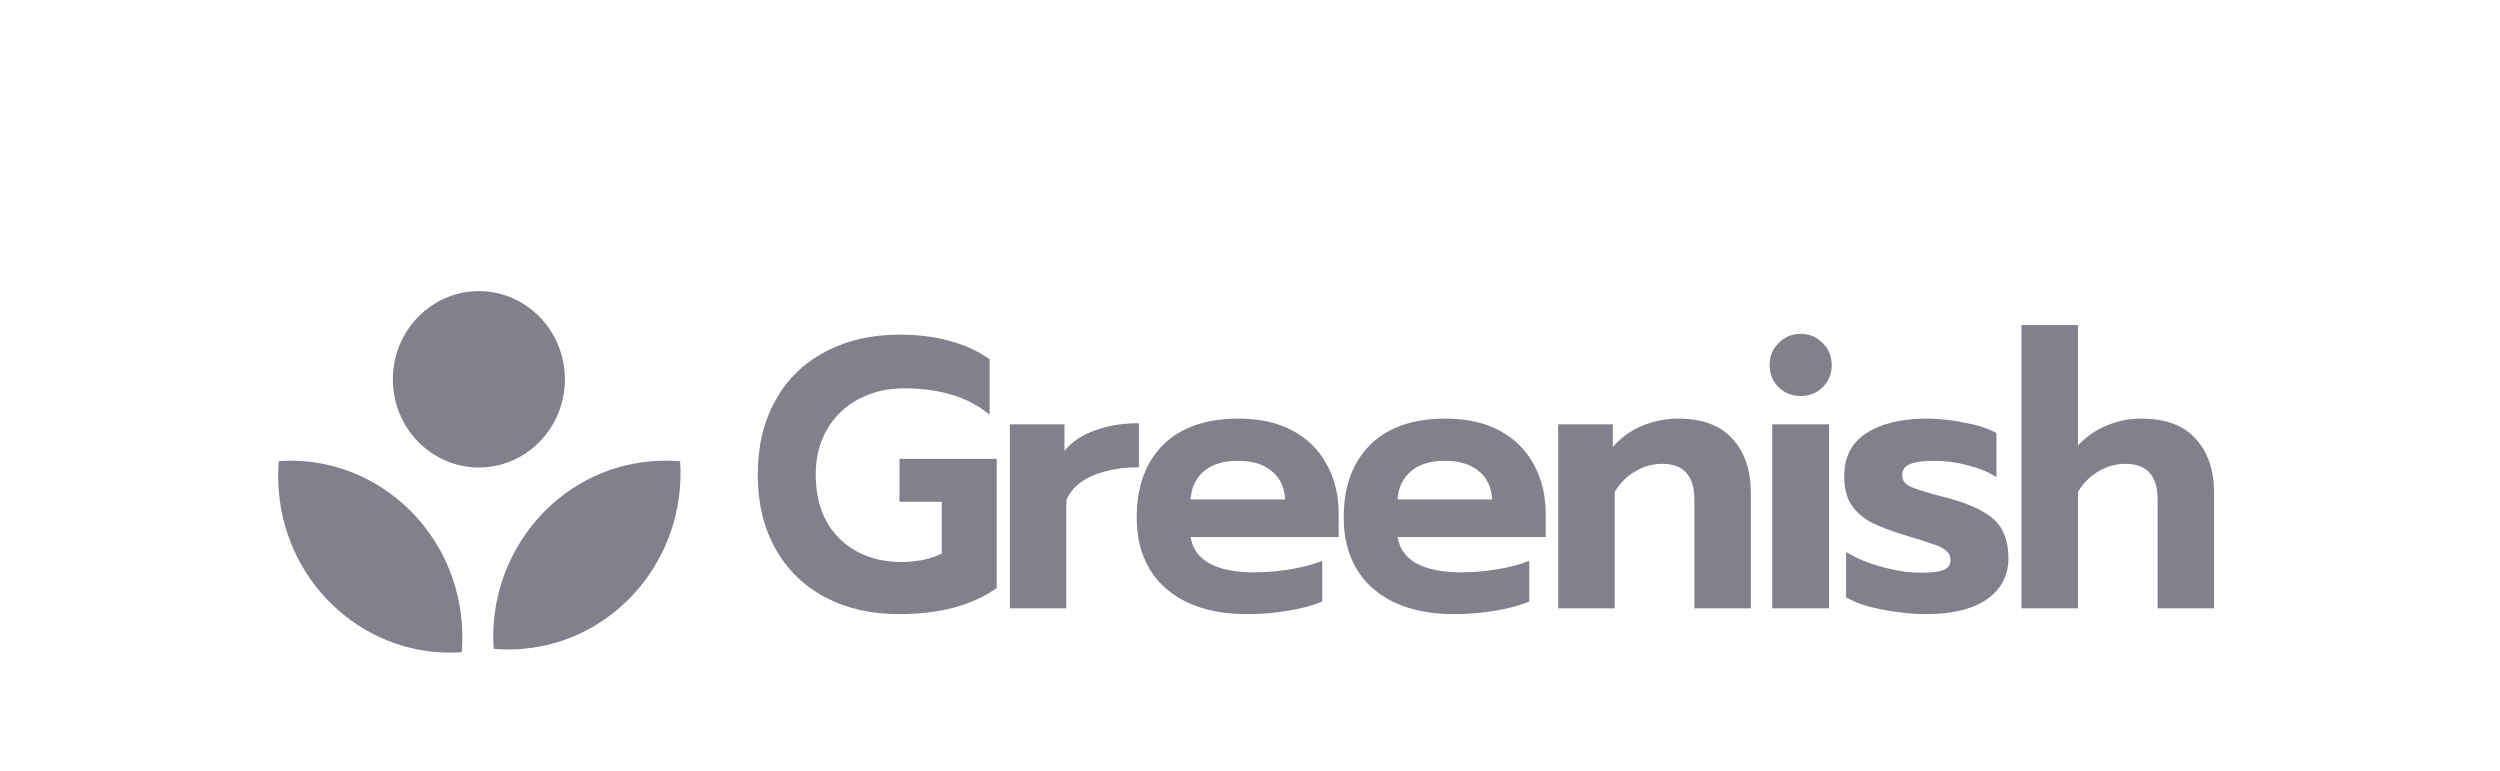
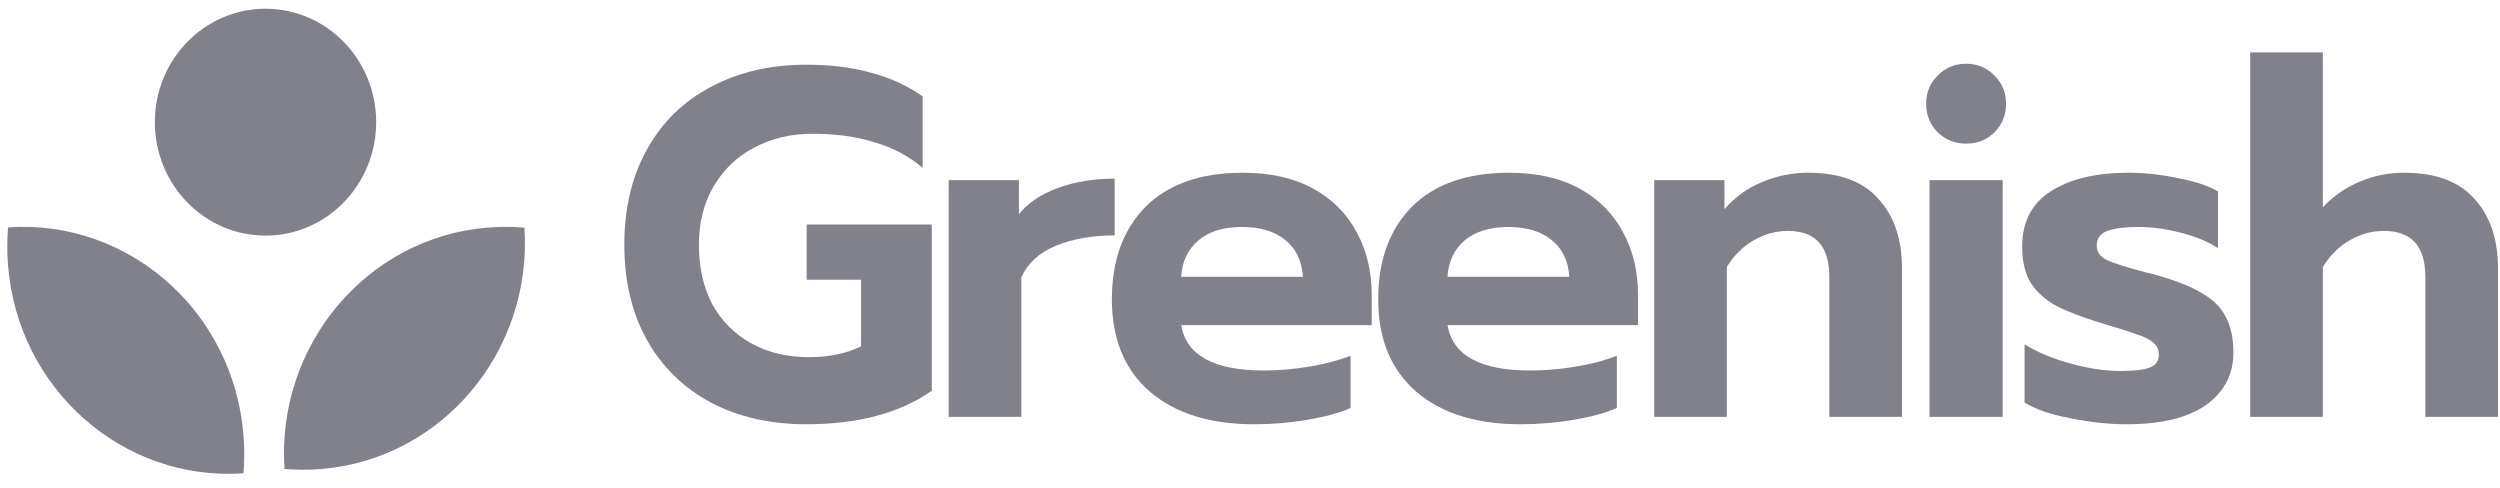
- <svg xmlns="http://www.w3.org/2000/svg" width="211" height="65" viewBox="0 0 211 65" fill="none">
-   <path d="M75.886 51.832C73.53 51.832 71.447 51.357 69.637 50.408C67.827 49.437 66.428 48.067 65.439 46.299C64.45 44.53 63.955 42.449 63.955 40.054C63.955 37.66 64.45 35.579 65.439 33.81C66.428 32.02 67.827 30.65 69.637 29.701C71.447 28.73 73.53 28.245 75.886 28.245C77.486 28.245 78.896 28.418 80.117 28.763C81.358 29.086 82.494 29.604 83.525 30.316V35.007C82.6 34.231 81.537 33.67 80.338 33.325C79.159 32.958 77.812 32.775 76.297 32.775C74.888 32.775 73.614 33.077 72.478 33.681C71.363 34.263 70.478 35.104 69.826 36.204C69.174 37.304 68.848 38.588 68.848 40.054C68.848 41.543 69.142 42.848 69.731 43.969C70.342 45.069 71.194 45.921 72.288 46.525C73.382 47.129 74.645 47.431 76.076 47.431C77.381 47.431 78.517 47.194 79.485 46.719V42.352H75.918V38.728H84.125V49.631C82.042 51.098 79.296 51.832 75.886 51.832Z" fill="#81818B" />
-   <path d="M85.233 35.816H89.841V38.049C90.452 37.294 91.304 36.722 92.398 36.334C93.492 35.924 94.734 35.719 96.123 35.719V39.44C94.671 39.44 93.387 39.666 92.272 40.119C91.178 40.572 90.42 41.262 90 42.19V51.346H85.233V35.816Z" fill="#81818B" />
-   <path d="M105.283 51.832C102.379 51.832 100.095 51.12 98.433 49.696C96.77 48.251 95.939 46.234 95.939 43.646C95.939 41.079 96.676 39.051 98.149 37.563C99.643 36.075 101.769 35.331 104.525 35.331C106.335 35.331 107.871 35.676 109.134 36.366C110.396 37.056 111.354 38.016 112.006 39.246C112.659 40.453 112.985 41.823 112.985 43.355V45.328H100.485C100.821 47.313 102.631 48.305 105.914 48.305C106.882 48.305 107.882 48.219 108.913 48.046C109.944 47.873 110.838 47.636 111.596 47.334V50.764C110.859 51.087 109.912 51.346 108.755 51.541C107.598 51.734 106.44 51.832 105.283 51.832ZM108.471 42.157C108.408 41.122 108.029 40.324 107.335 39.763C106.64 39.181 105.682 38.89 104.462 38.89C103.263 38.89 102.316 39.181 101.621 39.763C100.927 40.346 100.548 41.144 100.485 42.157H108.471Z" fill="#81818B" />
-   <path d="M122.754 51.832C119.851 51.832 117.567 51.12 115.905 49.696C114.242 48.251 113.411 46.234 113.411 43.646C113.411 41.079 114.147 39.051 115.621 37.563C117.115 36.075 119.24 35.331 121.997 35.331C123.806 35.331 125.343 35.676 126.606 36.366C127.868 37.056 128.825 38.016 129.477 39.246C130.13 40.453 130.456 41.823 130.456 43.355V45.328H117.956C118.293 47.313 120.103 48.305 123.386 48.305C124.354 48.305 125.354 48.219 126.384 48.046C127.415 47.873 128.31 47.636 129.067 47.334V50.764C128.331 51.087 127.384 51.346 126.227 51.541C125.069 51.734 123.912 51.832 122.754 51.832ZM125.943 42.157C125.879 41.122 125.501 40.324 124.807 39.763C124.111 39.181 123.154 38.89 121.934 38.89C120.734 38.89 119.788 39.181 119.093 39.763C118.398 40.346 118.02 41.144 117.956 42.157H125.943Z" fill="#81818B" />
-   <path d="M131.515 35.816H136.122V37.725C136.818 36.927 137.638 36.334 138.585 35.946C139.553 35.536 140.563 35.331 141.615 35.331C143.678 35.331 145.214 35.902 146.223 37.046C147.255 38.167 147.771 39.688 147.771 41.608V51.346H143.004V42.157C143.004 40.152 142.099 39.149 140.289 39.149C139.49 39.149 138.743 39.353 138.048 39.763C137.354 40.152 136.765 40.734 136.28 41.51V51.346H131.515V35.816Z" fill="#81818B" />
-   <path d="M151.975 33.422C151.239 33.422 150.619 33.174 150.114 32.678C149.608 32.182 149.356 31.556 149.356 30.801C149.356 30.068 149.608 29.453 150.114 28.957C150.619 28.439 151.239 28.18 151.975 28.18C152.712 28.18 153.333 28.439 153.838 28.957C154.343 29.453 154.596 30.068 154.596 30.801C154.596 31.556 154.343 32.182 153.838 32.678C153.333 33.174 152.712 33.422 151.975 33.422ZM149.577 35.816H154.375V51.346H149.577V35.816Z" fill="#81818B" />
-   <path d="M162.504 51.832C161.368 51.832 160.147 51.702 158.842 51.443C157.559 51.206 156.549 50.861 155.812 50.408V46.59C156.654 47.108 157.664 47.528 158.842 47.852C160.021 48.175 161.115 48.337 162.125 48.337C162.988 48.337 163.619 48.262 164.019 48.111C164.418 47.96 164.618 47.679 164.618 47.27C164.618 46.946 164.503 46.687 164.271 46.493C164.04 46.277 163.682 46.094 163.198 45.943C162.735 45.77 161.956 45.522 160.862 45.199C159.579 44.811 158.568 44.422 157.832 44.034C157.117 43.624 156.57 43.117 156.191 42.513C155.833 41.91 155.654 41.133 155.654 40.184C155.654 38.566 156.274 37.358 157.517 36.56C158.779 35.741 160.483 35.331 162.63 35.331C163.682 35.331 164.766 35.449 165.881 35.687C167.017 35.902 167.891 36.194 168.501 36.56V40.281C167.891 39.871 167.091 39.537 166.102 39.278C165.134 39.019 164.187 38.89 163.261 38.89C162.398 38.89 161.725 38.976 161.241 39.149C160.778 39.321 160.546 39.645 160.546 40.119C160.546 40.529 160.767 40.842 161.209 41.057C161.672 41.273 162.525 41.543 163.766 41.866L164.398 42.028C165.723 42.395 166.754 42.805 167.491 43.258C168.227 43.689 168.743 44.217 169.038 44.843C169.353 45.447 169.511 46.213 169.511 47.14C169.511 48.564 168.911 49.707 167.712 50.57C166.513 51.411 164.776 51.832 162.504 51.832Z" fill="#81818B" />
-   <path d="M170.613 27.436H175.379V37.596C176.095 36.841 176.905 36.28 177.809 35.913C178.715 35.525 179.683 35.331 180.714 35.331C182.776 35.331 184.312 35.902 185.322 37.046C186.353 38.167 186.869 39.688 186.869 41.608V51.346H182.103V42.158C182.103 40.152 181.198 39.149 179.388 39.149C178.588 39.149 177.842 39.353 177.147 39.763C176.452 40.152 175.863 40.734 175.379 41.51V51.346H170.613V27.436Z" fill="#81818B" />
-   <path fill-rule="evenodd" clip-rule="evenodd" d="M47.677 32.014C47.677 36.124 44.427 39.456 40.417 39.456C36.408 39.456 33.157 36.124 33.157 32.014C33.157 27.904 36.408 24.573 40.417 24.573C44.427 24.573 47.677 27.904 47.677 32.014ZM23.53 38.915C31.44 38.368 38.333 44.438 38.975 52.563C39.042 53.404 39.039 54.236 38.971 55.05C31.061 55.597 24.168 49.527 23.526 41.402C23.459 40.561 23.462 39.729 23.53 38.915ZM44.088 54.766C52.015 54.108 57.936 47.042 57.403 38.935C56.608 38.865 55.798 38.862 54.976 38.93C47.05 39.588 41.128 46.654 41.661 54.761C42.456 54.831 43.267 54.834 44.088 54.766Z" fill="#81818B" />
+ <svg xmlns="http://www.w3.org/2000/svg" width="164" height="32" viewBox="0 0 164 32" fill="none">
+   <path d="M52.886 27.832C50.53 27.832 48.447 27.357 46.637 26.408C44.827 25.437 43.428 24.067 42.438 22.299C41.45 20.53 40.955 18.449 40.955 16.055C40.955 13.66 41.45 11.579 42.438 9.81C43.428 8.02 44.827 6.65 46.637 5.701C48.447 4.731 50.53 4.245 52.886 4.245C54.486 4.245 55.896 4.418 57.117 4.763C58.358 5.086 59.494 5.604 60.525 6.316V11.007C59.6 10.231 58.537 9.67 57.337 9.325C56.159 8.958 54.812 8.775 53.297 8.775C51.888 8.775 50.614 9.077 49.478 9.681C48.363 10.263 47.478 11.104 46.827 12.204C46.174 13.304 45.848 14.588 45.848 16.055C45.848 17.543 46.142 18.848 46.731 19.969C47.342 21.069 48.194 21.921 49.288 22.525C50.382 23.129 51.645 23.431 53.076 23.431C54.381 23.431 55.517 23.194 56.485 22.72V18.352H52.918V14.728H61.125V25.631C59.042 27.098 56.296 27.832 52.886 27.832Z" fill="#81818B" />
+   <path d="M62.233 11.816H66.841V14.049C67.452 13.294 68.304 12.722 69.398 12.334C70.492 11.924 71.734 11.719 73.123 11.719V15.44C71.671 15.44 70.387 15.666 69.272 16.119C68.178 16.572 67.42 17.262 67 18.19V27.346H62.233V11.816Z" fill="#81818B" />
+   <path d="M82.283 27.832C79.379 27.832 77.095 27.119 75.433 25.696C73.77 24.251 72.939 22.234 72.939 19.646C72.939 17.079 73.676 15.052 75.149 13.563C76.643 12.075 78.769 11.331 81.525 11.331C83.335 11.331 84.871 11.676 86.134 12.366C87.396 13.056 88.354 14.016 89.006 15.246C89.659 16.453 89.985 17.823 89.985 19.355V21.328H77.485C77.821 23.313 79.631 24.305 82.914 24.305C83.882 24.305 84.882 24.219 85.913 24.046C86.944 23.873 87.838 23.636 88.596 23.334V26.764C87.859 27.087 86.912 27.346 85.755 27.541C84.598 27.734 83.44 27.832 82.283 27.832ZM85.471 18.157C85.408 17.122 85.029 16.324 84.335 15.763C83.64 15.181 82.682 14.89 81.462 14.89C80.263 14.89 79.316 15.181 78.621 15.763C77.927 16.346 77.548 17.144 77.485 18.157H85.471Z" fill="#81818B" />
+   <path d="M99.754 27.832C96.85 27.832 94.567 27.119 92.905 25.696C91.243 24.251 90.411 22.234 90.411 19.646C90.411 17.079 91.147 15.052 92.621 13.563C94.115 12.075 96.24 11.331 98.997 11.331C100.806 11.331 102.343 11.676 103.606 12.366C104.868 13.056 105.825 14.016 106.477 15.246C107.13 16.453 107.456 17.823 107.456 19.355V21.328H94.956C95.293 23.313 97.103 24.305 100.386 24.305C101.354 24.305 102.354 24.219 103.384 24.046C104.415 23.873 105.31 23.636 106.067 23.334V26.764C105.331 27.087 104.384 27.346 103.227 27.541C102.069 27.734 100.912 27.832 99.754 27.832ZM102.943 18.157C102.879 17.122 102.501 16.324 101.807 15.763C101.111 15.181 100.154 14.89 98.934 14.89C97.734 14.89 96.787 15.181 96.093 15.763C95.398 16.346 95.02 17.144 94.956 18.157H102.943Z" fill="#81818B" />
+   <path d="M108.515 11.816H113.122V13.725C113.818 12.927 114.638 12.334 115.585 11.945C116.553 11.536 117.563 11.331 118.615 11.331C120.678 11.331 122.214 11.902 123.223 13.046C124.255 14.167 124.771 15.688 124.771 17.608V27.346H120.004V18.157C120.004 16.152 119.099 15.149 117.289 15.149C116.49 15.149 115.743 15.354 115.048 15.763C114.354 16.152 113.765 16.734 113.28 17.51V27.346H108.515V11.816Z" fill="#81818B" />
+   <path d="M128.975 9.422C128.239 9.422 127.619 9.174 127.114 8.678C126.608 8.182 126.356 7.556 126.356 6.801C126.356 6.068 126.608 5.453 127.114 4.957C127.619 4.439 128.239 4.181 128.975 4.181C129.712 4.181 130.333 4.439 130.838 4.957C131.343 5.453 131.596 6.068 131.596 6.801C131.596 7.556 131.343 8.182 130.838 8.678C130.333 9.174 129.712 9.422 128.975 9.422ZM126.577 11.816H131.375V27.346H126.577V11.816Z" fill="#81818B" />
+   <path d="M139.504 27.832C138.368 27.832 137.147 27.702 135.842 27.443C134.559 27.206 133.549 26.861 132.812 26.408V22.59C133.654 23.108 134.664 23.528 135.842 23.852C137.021 24.175 138.115 24.337 139.125 24.337C139.988 24.337 140.619 24.262 141.019 24.111C141.418 23.96 141.618 23.679 141.618 23.27C141.618 22.946 141.503 22.687 141.271 22.493C141.04 22.277 140.682 22.094 140.198 21.943C139.735 21.77 138.956 21.522 137.862 21.199C136.579 20.811 135.568 20.422 134.832 20.034C134.117 19.624 133.57 19.117 133.191 18.513C132.833 17.91 132.654 17.133 132.654 16.184C132.654 14.566 133.274 13.358 134.517 12.56C135.779 11.741 137.483 11.331 139.63 11.331C140.682 11.331 141.766 11.449 142.881 11.687C144.017 11.902 144.891 12.194 145.501 12.56V16.281C144.891 15.871 144.091 15.537 143.102 15.278C142.134 15.019 141.187 14.89 140.261 14.89C139.398 14.89 138.725 14.976 138.241 15.149C137.778 15.321 137.546 15.645 137.546 16.119C137.546 16.529 137.767 16.842 138.209 17.058C138.672 17.273 139.525 17.543 140.766 17.866L141.398 18.028C142.723 18.395 143.754 18.805 144.491 19.258C145.227 19.689 145.743 20.217 146.038 20.843C146.353 21.447 146.511 22.213 146.511 23.14C146.511 24.564 145.911 25.707 144.712 26.57C143.513 27.411 141.776 27.832 139.504 27.832Z" fill="#81818B" />
+   <path d="M147.613 3.436H152.379V13.596C153.095 12.841 153.905 12.28 154.809 11.913C155.715 11.525 156.683 11.331 157.714 11.331C159.776 11.331 161.312 11.902 162.322 13.046C163.353 14.167 163.869 15.688 163.869 17.608V27.346H159.103V18.158C159.103 16.152 158.198 15.149 156.388 15.149C155.588 15.149 154.842 15.354 154.147 15.763C153.452 16.152 152.863 16.734 152.379 17.51V27.346H147.613V3.436Z" fill="#81818B" />
+   <path fill-rule="evenodd" clip-rule="evenodd" d="M24.677 8.014C24.677 12.124 21.427 15.456 17.418 15.456C13.408 15.456 10.158 12.124 10.158 8.014C10.158 3.904 13.408 0.573 17.418 0.573C21.427 0.573 24.677 3.904 24.677 8.014ZM0.53 14.915C8.44 14.368 15.333 20.438 15.975 28.563C16.042 29.404 16.039 30.236 15.971 31.05C8.061 31.597 1.168 25.527 0.526 17.402C0.459 16.561 0.462 15.729 0.53 14.915ZM21.088 30.766C29.015 30.108 34.936 23.042 34.403 14.935C33.608 14.865 32.798 14.862 31.976 14.93C24.05 15.588 18.128 22.654 18.661 30.761C19.456 30.831 20.267 30.834 21.088 30.766Z" fill="#81818B" />
</svg>
